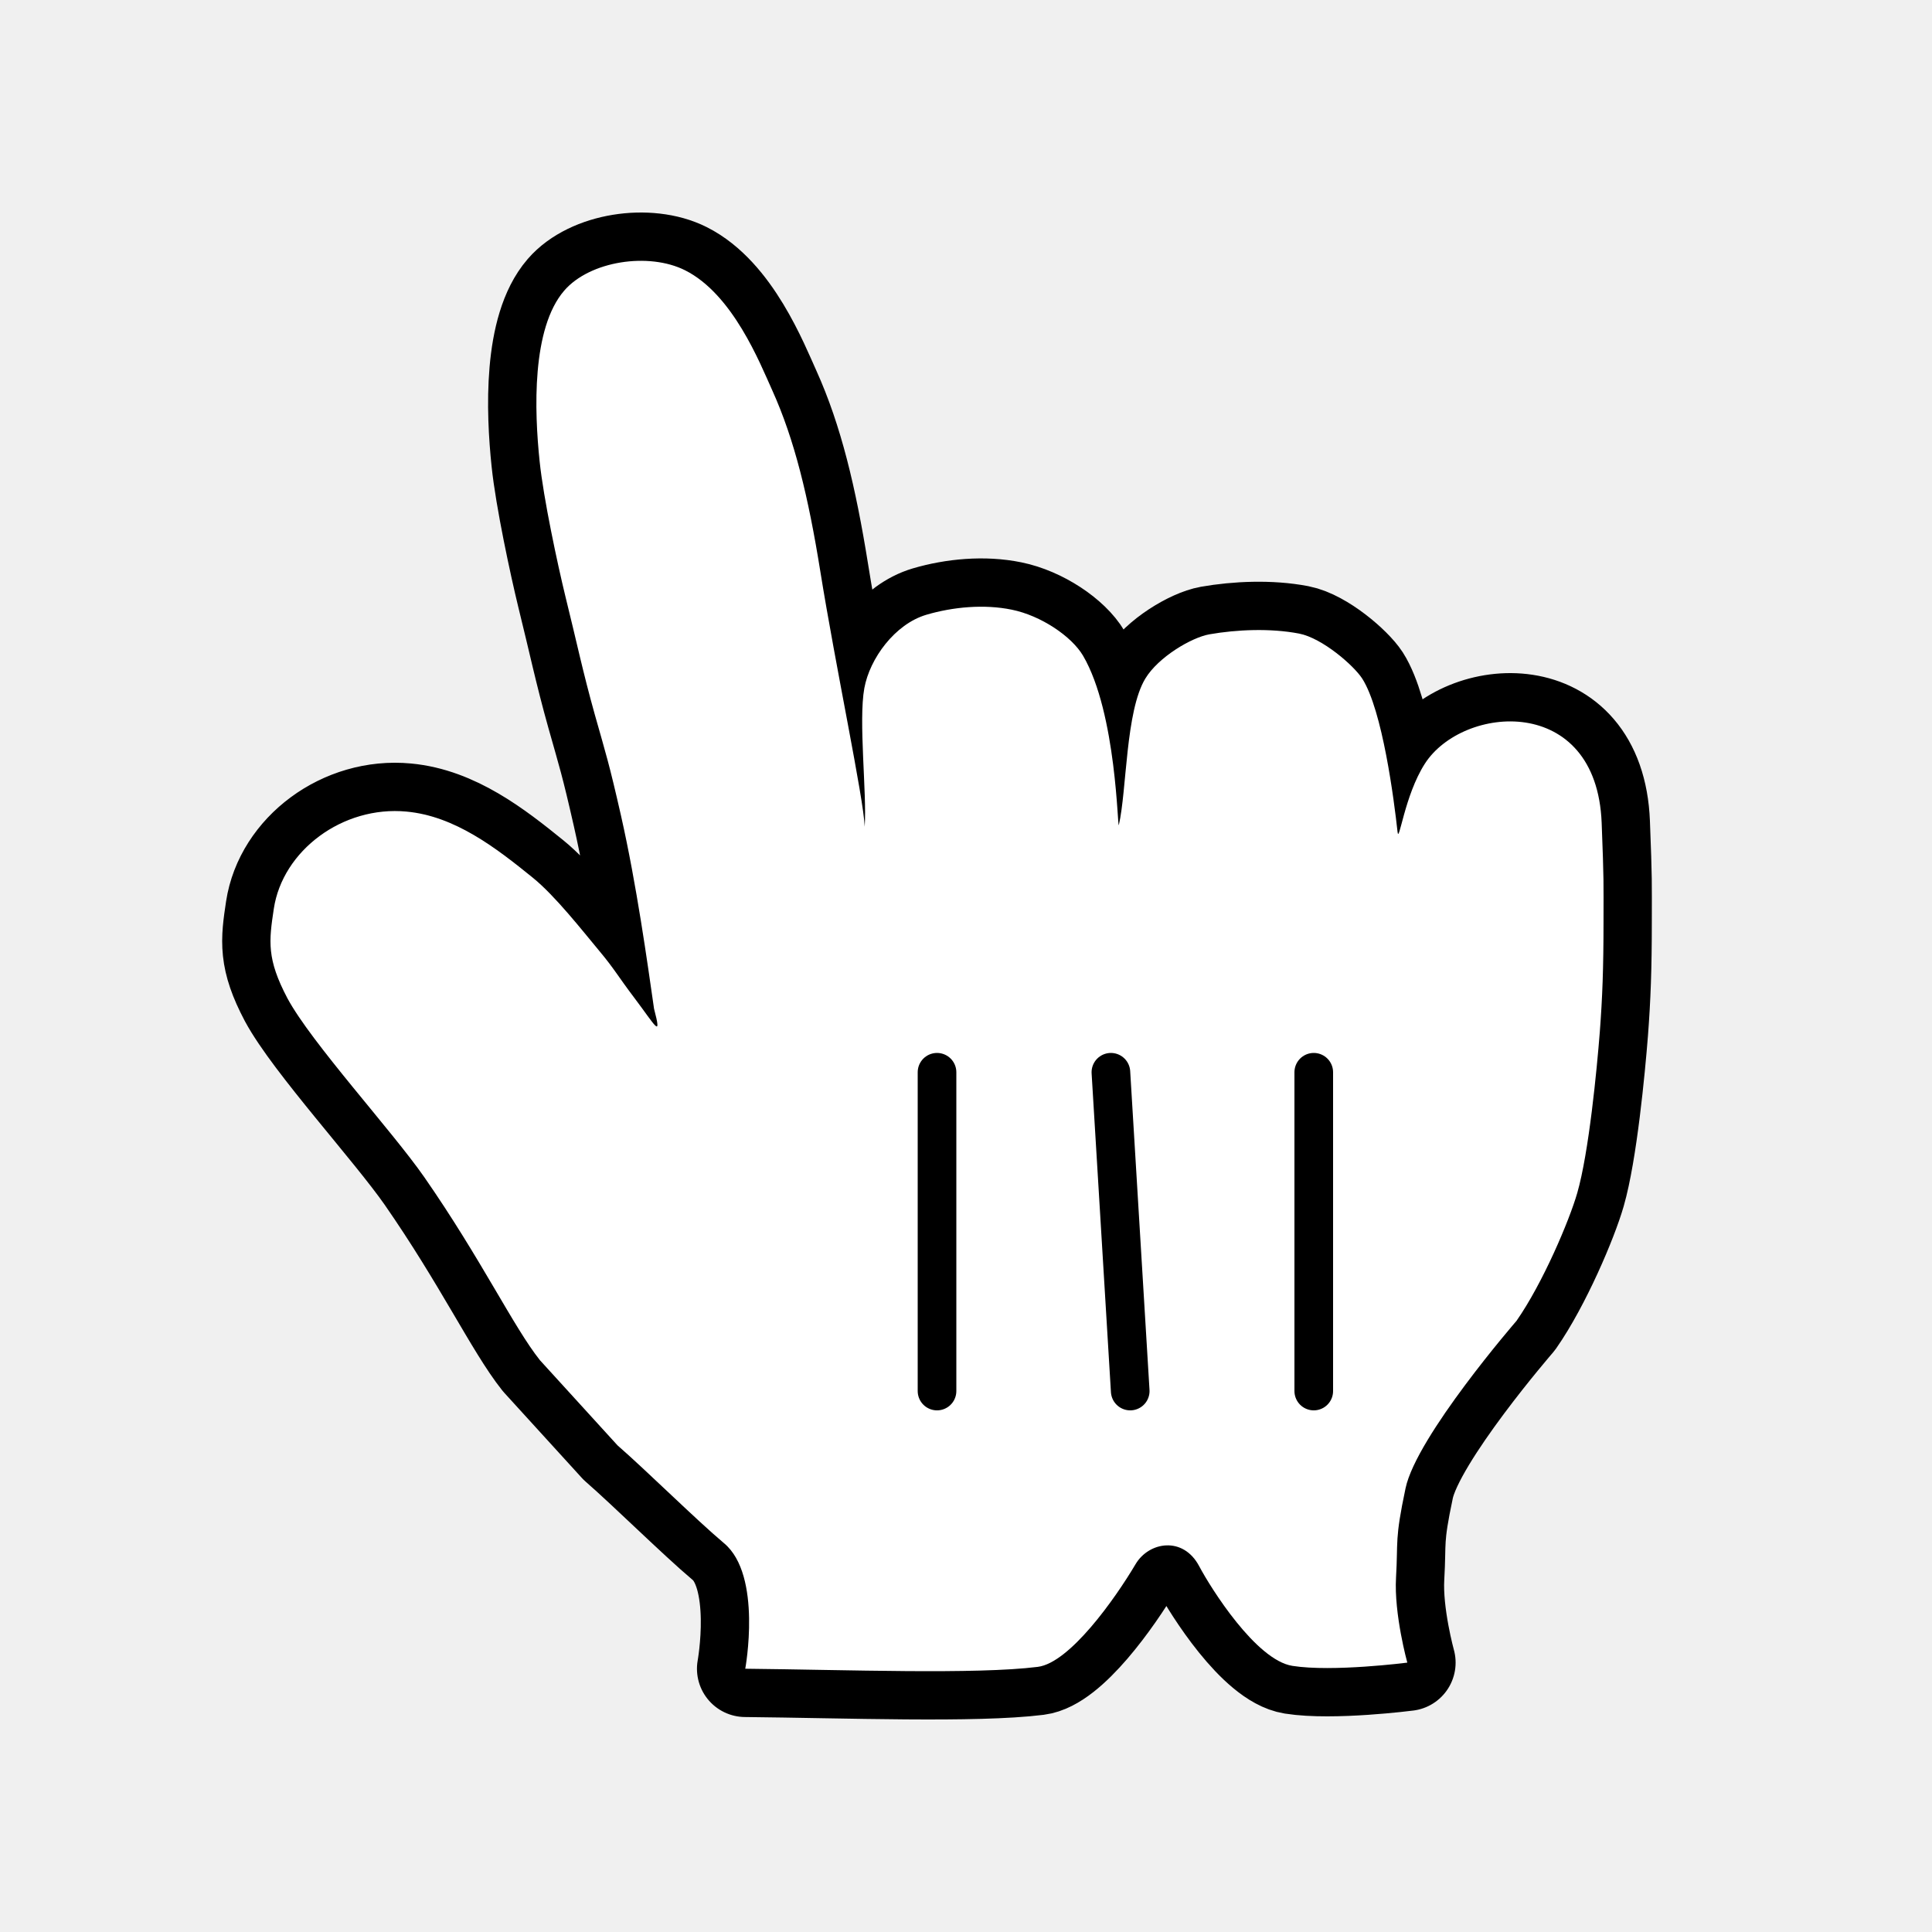
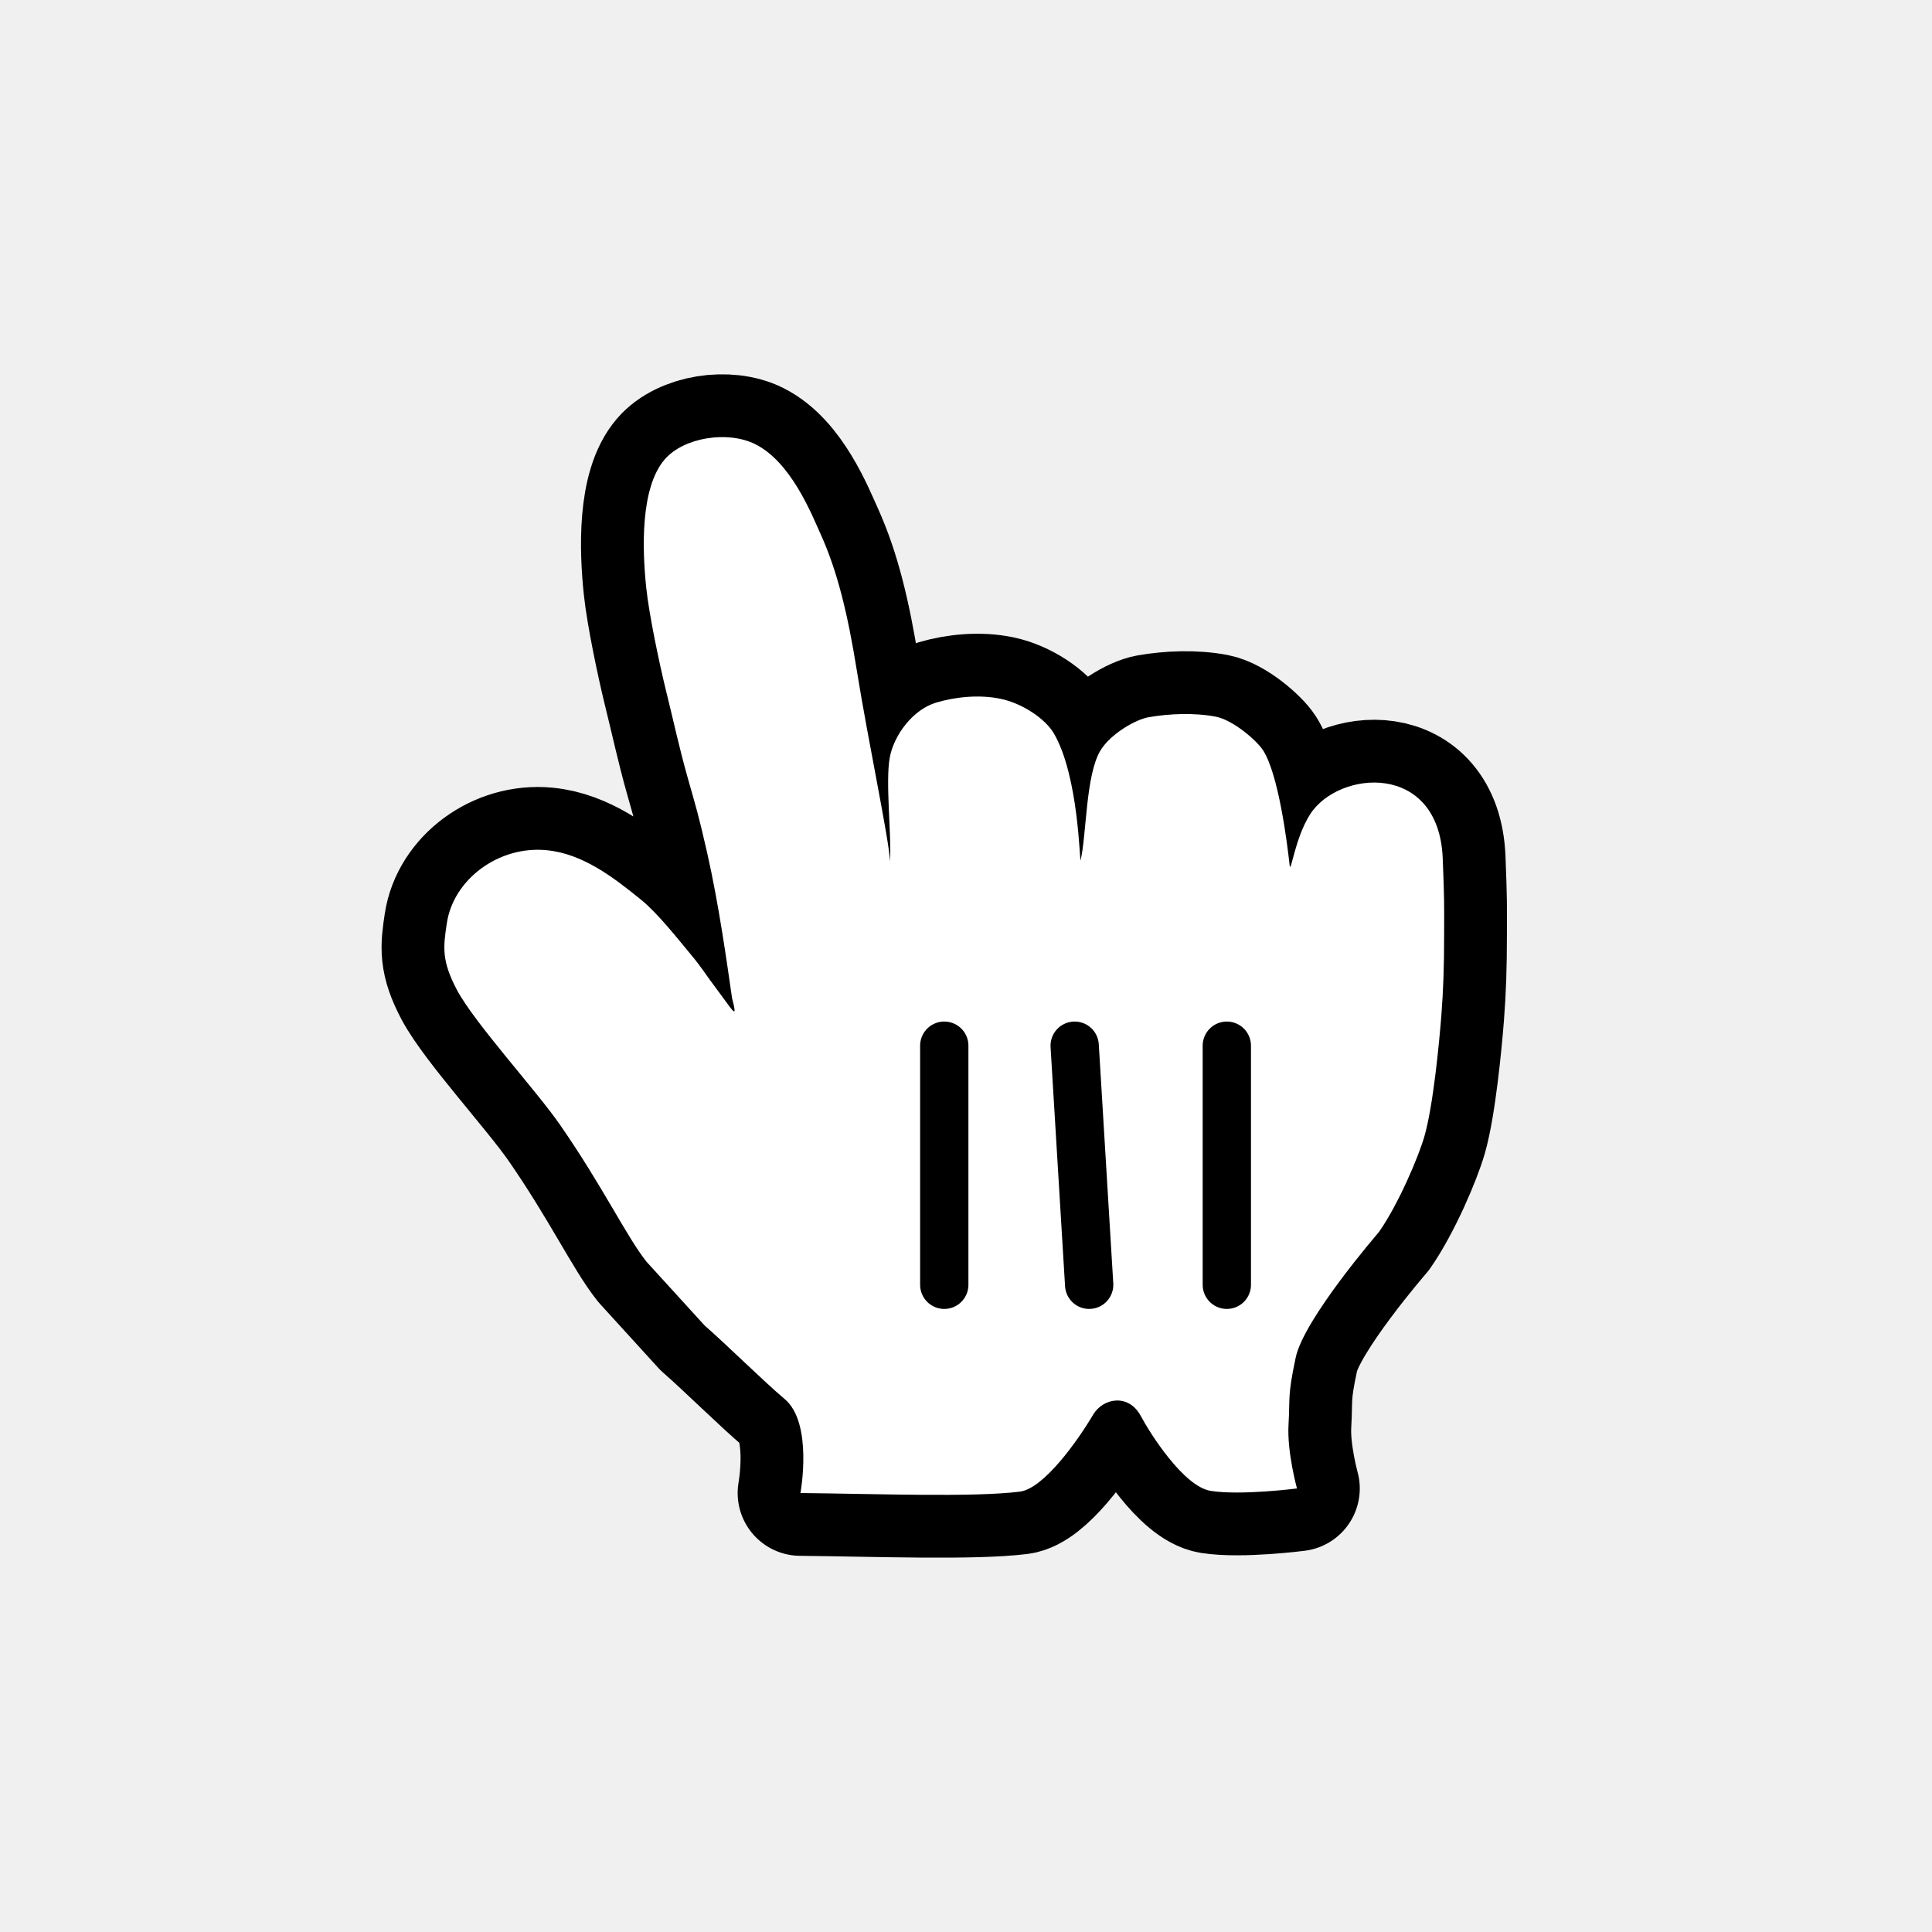
<svg xmlns="http://www.w3.org/2000/svg" width="200" height="200" viewBox="0 0 200 200" fill="none">
  <g opacity="0.01">
-     <path opacity="0.01" d="M200 0H0V200H200V0Z" fill="white" />
+     <path opacity="0.01" d="M175 25H25V175H175V25Z" fill="white" />
  </g>
-   <path fill-rule="evenodd" clip-rule="evenodd" d="M55.901 140.817C53.162 137.384 49.835 130.365 43.913 121.845C40.556 117.026 32.233 107.951 29.754 103.342C27.604 99.268 27.835 97.442 28.346 94.066C29.253 88.061 35.464 83.385 42.09 84.016C47.096 84.485 51.339 87.765 55.159 90.863C57.464 92.727 60.299 96.352 62.006 98.398C63.578 100.272 63.964 101.047 65.642 103.265C67.861 106.201 68.555 107.654 67.706 104.422C67.022 99.679 65.903 91.58 64.282 84.418C63.048 78.986 62.749 78.135 61.572 73.966C60.328 69.529 59.692 66.421 58.525 61.717C57.715 58.389 56.258 51.59 55.863 47.765C55.313 42.534 55.024 34.005 58.409 30.084C61.061 27.015 67.147 26.087 70.918 27.98C75.856 30.457 78.663 37.572 79.946 40.412C82.251 45.518 83.678 51.418 84.922 59.163C86.504 69.022 89.417 82.706 89.513 85.584C89.745 82.056 88.857 74.626 89.475 71.241C90.034 68.171 92.638 64.604 95.898 63.639C98.656 62.826 101.887 62.529 104.733 63.113C107.751 63.725 110.934 65.867 112.12 67.884C115.612 73.851 115.679 86.043 115.824 85.393C116.654 81.798 116.509 73.641 118.563 70.246C119.913 68.009 123.357 65.991 125.189 65.666C128.025 65.169 131.506 65.016 134.487 65.589C136.888 66.058 140.138 68.888 141.016 70.246C143.119 73.536 144.315 82.84 144.672 86.101C144.816 87.449 145.385 82.352 147.497 79.063C151.413 72.952 165.273 71.767 165.803 85.173C166.044 91.427 165.996 91.14 165.996 95.347C165.996 100.291 165.88 103.265 165.61 106.842C165.311 110.667 164.482 119.311 163.276 123.499C162.447 126.378 159.698 132.851 156.988 136.734C156.988 136.734 146.629 148.687 145.501 154.07C144.363 159.444 144.739 159.483 144.517 163.298C144.295 167.104 145.684 172.114 145.684 172.114C145.684 172.114 137.949 173.109 133.783 172.449C130.012 171.847 125.343 164.407 124.138 162.131C122.479 158.995 118.939 159.597 117.56 161.911C115.39 165.574 110.722 172.143 107.424 172.554C100.981 173.358 87.613 172.851 77.149 172.746C77.149 172.746 78.933 163.078 74.959 159.76C72.018 157.283 66.954 152.263 63.926 149.624L55.901 140.817Z" stroke="black" stroke-width="10" stroke-linecap="round" stroke-linejoin="round" />
-   <path fill-rule="evenodd" clip-rule="evenodd" d="M55.901 140.817C53.162 137.384 49.835 130.365 43.913 121.845C40.556 117.026 32.233 107.951 29.754 103.342C27.604 99.268 27.835 97.442 28.346 94.066C29.253 88.061 35.464 83.385 42.09 84.016C47.096 84.485 51.339 87.765 55.159 90.863C57.464 92.727 60.299 96.352 62.006 98.398C63.578 100.272 63.964 101.047 65.642 103.265C67.861 106.201 68.555 107.654 67.706 104.422C67.022 99.679 65.903 91.58 64.282 84.418C63.048 78.986 62.749 78.135 61.572 73.966C60.328 69.529 59.692 66.421 58.525 61.717C57.715 58.389 56.258 51.59 55.863 47.765C55.313 42.534 55.024 34.005 58.409 30.084C61.061 27.015 67.147 26.087 70.918 27.98C75.856 30.457 78.663 37.572 79.946 40.412C82.251 45.518 83.678 51.418 84.922 59.163C86.504 69.022 89.417 82.706 89.513 85.584C89.745 82.056 88.857 74.626 89.475 71.241C90.034 68.171 92.638 64.604 95.898 63.639C98.656 62.826 101.887 62.529 104.733 63.113C107.751 63.725 110.934 65.867 112.12 67.884C115.612 73.851 115.679 86.043 115.824 85.393C116.654 81.798 116.509 73.641 118.563 70.246C119.913 68.009 123.357 65.991 125.189 65.666C128.025 65.169 131.506 65.016 134.487 65.589C136.888 66.058 140.138 68.888 141.016 70.246C143.119 73.536 144.315 82.84 144.672 86.101C144.816 87.449 145.385 82.352 147.497 79.063C151.413 72.952 165.273 71.767 165.803 85.173C166.044 91.427 165.996 91.14 165.996 95.347C165.996 100.291 165.88 103.265 165.61 106.842C165.311 110.667 164.482 119.311 163.276 123.499C162.447 126.378 159.698 132.851 156.988 136.734C156.988 136.734 146.629 148.687 145.501 154.07C144.363 159.444 144.739 159.483 144.517 163.298C144.295 167.104 145.684 172.114 145.684 172.114C145.684 172.114 137.949 173.109 133.783 172.449C130.012 171.847 125.343 164.407 124.138 162.131C122.479 158.995 118.939 159.597 117.56 161.911C115.39 165.574 110.722 172.143 107.424 172.554C100.981 173.358 87.613 172.851 77.149 172.746C77.149 172.746 78.933 163.078 74.959 159.76C72.018 157.283 66.954 152.263 63.926 149.624L55.901 140.817Z" fill="white" />
-   <path d="M136 144V111" stroke="black" stroke-width="4" stroke-linecap="round" />
-   <path d="M117 144L115 111" stroke="black" stroke-width="4" stroke-linecap="round" />
-   <path d="M97 111V144" stroke="black" stroke-width="4" stroke-linecap="round" />
+   <path fill-rule="evenodd" clip-rule="evenodd" d="M66.926 130.612C64.872 128.037 62.376 122.773 57.935 116.383C55.417 112.768 49.175 105.962 47.316 102.505C45.703 99.45 45.876 98.08 46.26 95.549C46.94 91.045 51.598 87.538 56.568 88.011C60.322 88.362 63.505 90.822 66.369 93.146C68.098 94.545 70.225 97.263 71.505 98.797C72.684 100.203 72.973 100.784 74.232 102.448C75.896 104.65 76.416 105.74 75.78 103.316C75.266 99.758 74.427 93.684 73.212 88.312C72.286 84.239 72.062 83.6 71.179 80.474C70.246 77.146 69.769 74.815 68.894 71.287C68.286 68.791 67.194 63.691 66.897 60.823C66.485 56.9 66.268 50.503 68.807 47.562C70.796 45.26 75.36 44.564 78.189 45.984C81.892 47.842 83.997 53.178 84.959 55.308C86.688 59.137 87.759 63.562 88.692 69.372C89.878 76.766 92.063 87.029 92.135 89.187C92.308 86.541 91.643 80.968 92.106 78.43C92.525 76.127 94.479 73.452 96.924 72.728C98.992 72.118 101.416 71.896 103.549 72.334C105.814 72.793 108.201 74.399 109.09 75.912C111.709 80.388 111.76 89.531 111.868 89.044C112.49 86.347 112.382 80.23 113.922 77.684C114.935 76.005 117.517 74.492 118.892 74.248C121.019 73.876 123.63 73.761 125.865 74.191C127.666 74.543 130.104 76.665 130.762 77.684C132.339 80.151 133.236 87.129 133.504 89.575C133.612 90.586 134.039 86.763 135.623 84.296C138.56 79.713 148.955 78.824 149.352 88.879C149.533 93.569 149.497 93.354 149.497 96.51C149.497 100.218 149.41 102.448 149.208 105.13C148.983 107.999 148.361 114.482 147.457 117.623C146.835 119.782 144.774 124.637 142.741 127.549C142.741 127.549 134.972 136.514 134.126 140.552C133.272 144.582 133.554 144.611 133.388 147.472C133.222 150.327 134.263 154.085 134.263 154.085C134.263 154.085 128.462 154.831 125.337 154.336C122.509 153.884 119.008 148.304 118.103 146.598C116.859 144.245 114.205 144.697 113.17 146.433C111.543 149.179 108.042 154.106 105.568 154.415C100.736 155.017 90.71 154.637 82.862 154.558C82.862 154.558 84.2 147.308 81.219 144.819C79.013 142.961 75.216 139.196 72.944 137.217L66.926 130.612Z" stroke="black" stroke-width="13" stroke-linecap="round" stroke-linejoin="round" />
+   <path fill-rule="evenodd" clip-rule="evenodd" d="M66.926 130.612C64.872 128.037 62.376 122.773 57.935 116.383C55.417 112.768 49.175 105.962 47.316 102.505C45.703 99.45 45.876 98.08 46.26 95.549C46.94 91.045 51.598 87.538 56.568 88.011C60.322 88.362 63.505 90.822 66.369 93.146C68.098 94.545 70.225 97.263 71.505 98.797C72.684 100.203 72.973 100.784 74.232 102.448C75.896 104.65 76.416 105.74 75.78 103.316C75.266 99.758 74.427 93.684 73.212 88.312C72.286 84.239 72.062 83.6 71.179 80.474C70.246 77.146 69.769 74.815 68.894 71.287C68.286 68.791 67.194 63.691 66.897 60.823C66.485 56.9 66.268 50.503 68.807 47.562C70.796 45.26 75.36 44.564 78.189 45.984C81.892 47.842 83.997 53.178 84.959 55.308C86.688 59.137 87.759 63.562 88.692 69.372C89.878 76.766 92.063 87.029 92.135 89.187C92.308 86.541 91.643 80.968 92.106 78.43C92.525 76.127 94.479 73.452 96.924 72.728C98.992 72.118 101.416 71.896 103.549 72.334C105.814 72.793 108.201 74.399 109.09 75.912C111.709 80.388 111.76 89.531 111.868 89.044C112.49 86.347 112.382 80.23 113.922 77.684C114.935 76.005 117.517 74.492 118.892 74.248C121.019 73.876 123.63 73.761 125.865 74.191C127.666 74.543 130.104 76.665 130.762 77.684C132.339 80.151 133.236 87.129 133.504 89.575C133.612 90.586 134.039 86.763 135.623 84.296C138.56 79.713 148.955 78.824 149.352 88.879C149.533 93.569 149.497 93.354 149.497 96.51C149.497 100.218 149.41 102.448 149.208 105.13C148.983 107.999 148.361 114.482 147.457 117.623C146.835 119.782 144.774 124.637 142.741 127.549C142.741 127.549 134.972 136.514 134.126 140.552C133.272 144.582 133.554 144.611 133.388 147.472C133.222 150.327 134.263 154.085 134.263 154.085C134.263 154.085 128.462 154.831 125.337 154.336C122.509 153.884 119.008 148.304 118.103 146.598C116.859 144.245 114.205 144.697 113.17 146.433C111.543 149.179 108.042 154.106 105.568 154.415C100.736 155.017 90.71 154.637 82.862 154.558C82.862 154.558 84.2 147.308 81.219 144.819C79.013 142.961 75.216 139.196 72.944 137.217L66.926 130.612Z" fill="white" />
+   <path d="M127 133V108.25" stroke="black" stroke-width="5" stroke-linecap="round" />
+   <path d="M112.75 133L111.25 108.25" stroke="black" stroke-width="5" stroke-linecap="round" />
+   <path d="M97.75 108.25V133" stroke="black" stroke-width="5" stroke-linecap="round" />
</svg>
